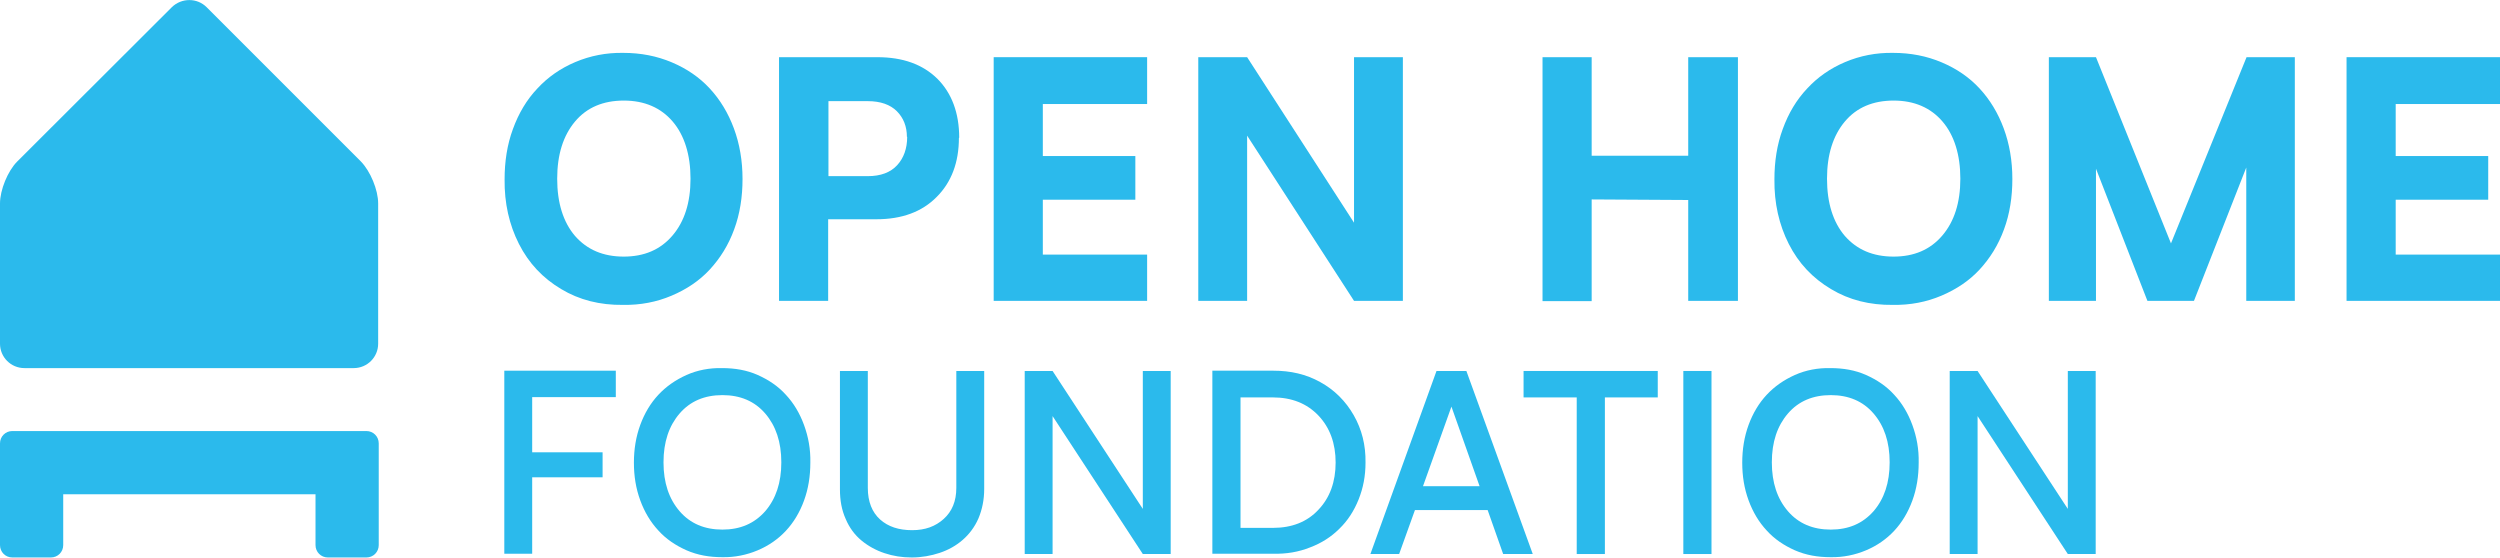
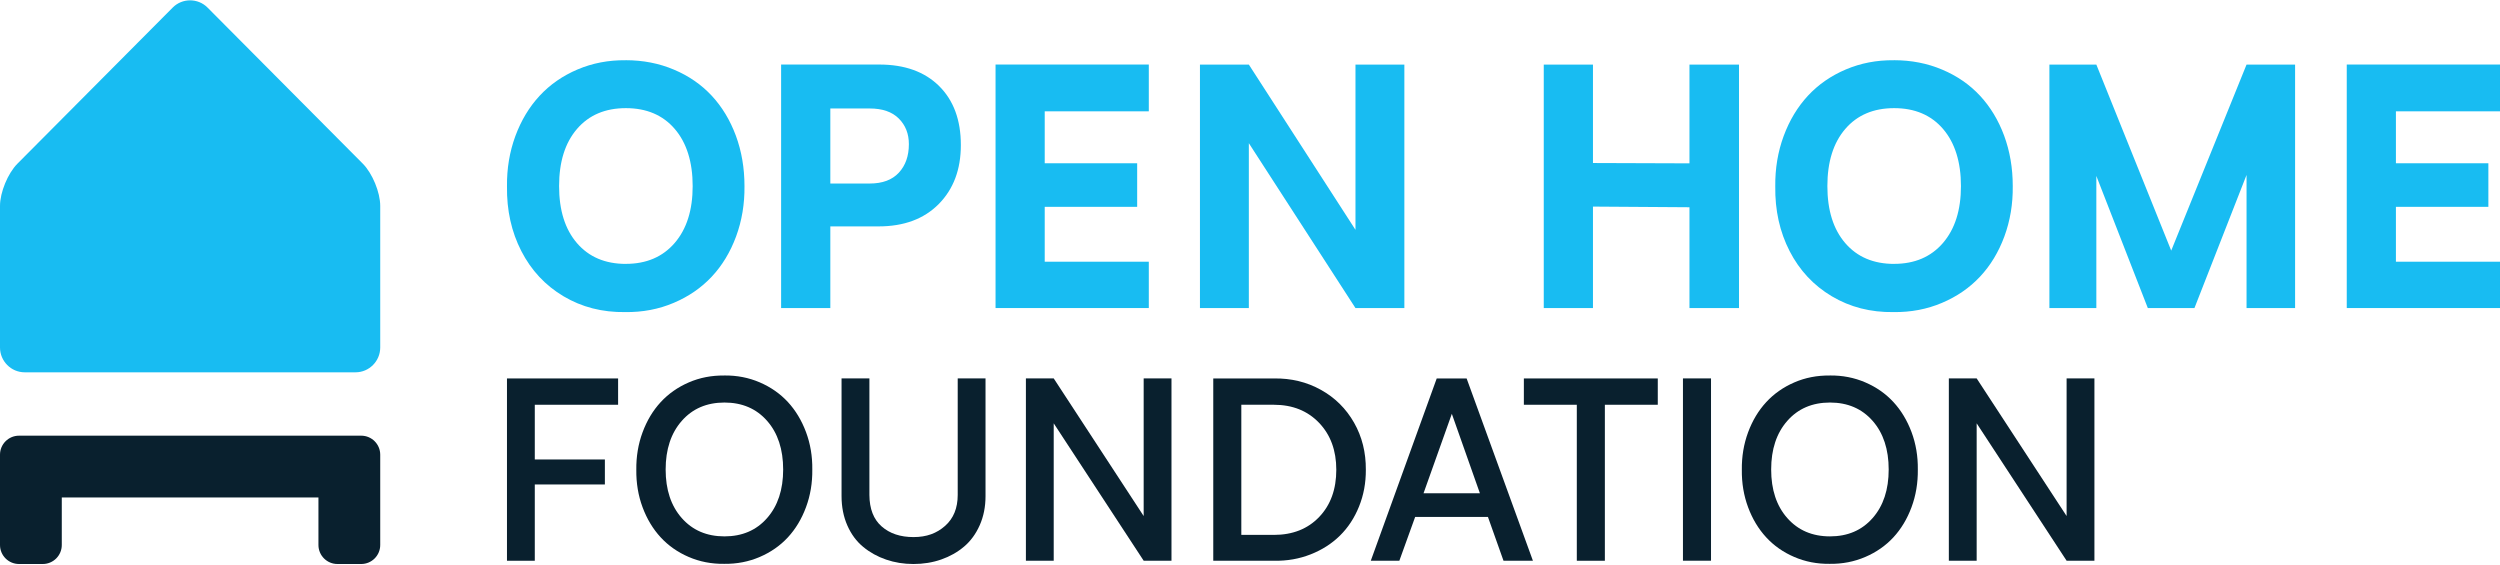
- <svg xmlns="http://www.w3.org/2000/svg" id="Layer_1" data-name="Layer 1" viewBox="0 0 87 19.39">
-   <defs>
-     <style>
-       .cls-1 {
-         fill: #2bbaec;
-         stroke-width: 0px;
-       }
-     </style>
-   </defs>
-   <path class="cls-1" d="M10.97,15H.43c-.24,0-.43.19-.43.43v3.54c0,.24.19.43.43.43h1.34c.24,0,.43-.19.43-.43v-1.77h8.78v1.77c0,.24.19.43.43.43h1.34c.24,0,.43-.19.43-.43v-3.54c0-.24-.19-.43-.43-.43h-1.77Z" />
-   <path class="cls-1" d="M7.19.25c-.33-.33-.87-.33-1.21,0L.6,5.62c-.33.33-.6.99-.6,1.46v4.88c0,.47.38.85.85.85h11.46c.47,0,.85-.38.85-.85v-4.88c0-.47-.27-1.12-.6-1.46L7.19.25Z" />
-   <g>
-     <path class="cls-1" d="M21.69,1.84c.61,0,1.17.11,1.69.33.52.22.96.52,1.32.91.36.39.64.85.84,1.39.2.54.3,1.13.3,1.76,0,.62-.09,1.21-.29,1.75-.2.55-.49,1.01-.85,1.4s-.81.69-1.33.91c-.52.22-1.08.33-1.69.32-.8.01-1.52-.17-2.15-.55-.64-.38-1.13-.9-1.47-1.57s-.51-1.42-.5-2.25c0-.62.09-1.21.29-1.75.2-.55.48-1.02.85-1.41.36-.39.8-.7,1.32-.92s1.08-.33,1.67-.32ZM21.7,8.93c.72,0,1.28-.24,1.7-.73.42-.49.63-1.15.63-1.98s-.21-1.51-.62-1.99-.98-.73-1.7-.73-1.29.24-1.7.73-.62,1.15-.62,1.99.21,1.51.62,1.99c.42.48.98.72,1.7.72Z" />
-     <path class="cls-1" d="M33.37,4.8c0,.85-.26,1.54-.77,2.05-.51.52-1.21.78-2.1.78h-1.68v2.84h-1.71V1.99h3.42c.89,0,1.58.25,2.09.75.5.5.76,1.19.76,2.05ZM31.56,4.76c0-.36-.12-.66-.35-.89-.23-.23-.57-.35-1.01-.35h-1.37v2.61h1.37c.45,0,.79-.13,1.02-.38.23-.25.35-.58.35-.99Z" />
-     <path class="cls-1" d="M39.92,8.86v1.61h-5.34V1.99h5.34v1.63h-3.63v1.81h3.22v1.52h-3.22v1.91h3.63Z" />
-     <path class="cls-1" d="M48.82,1.99v8.48h-1.7l-3.72-5.75v5.75h-1.7V1.99h1.7l3.72,5.76V1.99h1.7Z" />
-     <path class="cls-1" d="M53.68,1.99h1.71v3.43h3.36s0-3.43,0-3.43h1.73v8.48h-1.73v-3.51l-3.36-.02v3.54h-1.71V1.99Z" />
-     <path class="cls-1" d="M65.88,1.84c.61,0,1.17.11,1.69.33.52.22.96.52,1.32.91.36.39.64.85.84,1.39.2.54.3,1.13.3,1.76,0,.62-.09,1.21-.29,1.75-.2.55-.49,1.01-.85,1.4s-.81.69-1.33.91c-.52.22-1.08.33-1.69.32-.8.01-1.52-.17-2.15-.55-.64-.38-1.13-.9-1.47-1.57s-.51-1.42-.5-2.25c0-.62.09-1.21.29-1.75.2-.55.48-1.02.85-1.41.36-.39.8-.7,1.32-.92s1.08-.33,1.67-.32ZM65.89,8.93c.72,0,1.28-.24,1.7-.73.42-.49.63-1.15.63-1.98s-.21-1.51-.62-1.99-.98-.73-1.7-.73-1.29.24-1.7.73-.62,1.15-.62,1.99.21,1.51.62,1.99c.42.48.98.72,1.7.72Z" />
-     <path class="cls-1" d="M79.86,1.99v8.48h-1.69v-4.64l-1.82,4.64h-1.62l-1.79-4.6v4.6h-1.64V1.99h1.64l2.61,6.48,2.63-6.48h1.69Z" />
-     <path class="cls-1" d="M87,8.86v1.61h-5.34V1.99h5.34v1.63h-3.63v1.81h3.22v1.52h-3.22v1.91h3.63Z" />
-   </g>
-   <g>
-     <path class="cls-1" d="M18.52,13.83v1.91h2.45v.87h-2.45v2.66h-.97v-6.37h3.88v.92h-2.91Z" />
-     <path class="cls-1" d="M25.13,12.81c.44,0,.86.07,1.24.24s.71.39.98.69c.27.29.48.64.63,1.05.15.41.23.84.22,1.31,0,.47-.07.91-.22,1.32-.15.41-.36.76-.63,1.05-.27.29-.6.52-.98.68s-.8.25-1.24.24c-.44,0-.85-.07-1.24-.24-.38-.17-.71-.39-.98-.69-.27-.29-.48-.64-.63-1.05-.15-.41-.22-.84-.22-1.31,0-.46.07-.9.22-1.31.15-.41.36-.76.63-1.05.27-.29.6-.52.98-.69.38-.17.8-.25,1.24-.24ZM23.65,17.79c.37.43.87.64,1.49.64s1.11-.21,1.49-.64c.37-.43.56-.99.56-1.7s-.19-1.27-.56-1.7c-.37-.43-.87-.64-1.49-.64s-1.12.21-1.49.64c-.37.43-.56.99-.56,1.7s.19,1.27.56,1.7Z" />
-     <path class="cls-1" d="M29.23,12.91h.97v4.07c0,.48.15.85.43,1.1.28.25.65.37,1.11.37s.81-.13,1.1-.39c.29-.26.44-.62.44-1.08v-4.07h.97v4.11c0,.37-.07.71-.2,1.02-.13.3-.32.55-.55.75-.23.2-.5.35-.8.45s-.63.16-.97.16-.65-.05-.95-.15c-.3-.1-.57-.25-.8-.44-.23-.19-.42-.44-.55-.75-.14-.31-.2-.65-.2-1.03v-4.11Z" />
-     <path class="cls-1" d="M40.74,12.91v6.37h-.97l-3.14-4.8v4.8h-.97v-6.37h.97l3.14,4.8v-4.8h.97Z" />
-     <path class="cls-1" d="M47.52,16.1c0,.46-.08.88-.24,1.28-.16.4-.38.74-.67,1.02-.28.28-.62.5-1.02.65-.4.16-.82.23-1.28.22h-2.12v-6.37h2.12c.6,0,1.14.12,1.64.4.49.27.88.66,1.16,1.15.28.49.42,1.04.41,1.65ZM46.48,16.1c0-.67-.2-1.22-.6-1.64s-.93-.63-1.58-.63h-1.13v4.54h1.13c.66,0,1.19-.21,1.58-.63.4-.42.6-.97.6-1.65Z" />
-     <path class="cls-1" d="M51.78,17.75h-2.54l-.55,1.53h-1l2.3-6.37h1.04l2.31,6.37h-1.03l-.54-1.53ZM51.49,16.92l-.98-2.77-.99,2.77h1.97Z" />
-     <path class="cls-1" d="M57.7,13.83h-1.85v5.45h-.98v-5.45h-1.85v-.92h4.67v.92Z" />
-     <path class="cls-1" d="M58.58,19.28v-6.37h.98v6.37h-.98Z" />
-     <path class="cls-1" d="M63.7,12.81c.44,0,.86.07,1.24.24s.71.39.98.69c.27.29.48.64.63,1.05.15.41.23.84.22,1.31,0,.47-.07.91-.22,1.32-.15.41-.36.76-.63,1.05-.27.29-.6.52-.98.68s-.8.25-1.24.24c-.44,0-.85-.07-1.24-.24-.38-.17-.71-.39-.98-.69-.27-.29-.48-.64-.63-1.05-.15-.41-.22-.84-.22-1.31,0-.46.07-.9.22-1.31.15-.41.36-.76.63-1.05.27-.29.6-.52.98-.69.38-.17.8-.25,1.24-.24ZM62.22,17.79c.37.43.87.64,1.49.64s1.11-.21,1.49-.64c.37-.43.56-.99.56-1.7s-.19-1.27-.56-1.7c-.37-.43-.87-.64-1.49-.64s-1.12.21-1.49.64c-.37.43-.56.99-.56,1.7s.19,1.27.56,1.7Z" />
-     <path class="cls-1" d="M72.93,12.91v6.37h-.97l-3.14-4.8v4.8h-.97v-6.37h.97l3.14,4.8v-4.8h.97Z" />
-   </g>
+ <svg xmlns="http://www.w3.org/2000/svg" width="1578" height="356" viewBox="0 0 1578 356" fill="none">
+   <path d="M130.992 4.781C124.939 -1.304 115.034 -1.304 109.008 4.781L11.006 103.307C4.953 109.393 0 121.405 0 129.994V219.352C0 227.94 6.996 235 15.565 235H224.435C232.977 235 240 227.966 240 219.352V129.994C240 121.405 235.048 109.393 228.994 103.307L130.992 4.781Z" fill="#18BCF2" />
+   <path d="M228 275C234.627 275 240 280.373 240 287V344C240 350.627 234.627 356 228 356H213C206.373 356 201 350.627 201 344V314H39V344C39 350.627 33.627 356 27 356H12C5.373 356 0 350.627 0 344V287C0 280.373 5.373 275 12 275H228Z" fill="#09202E" />
+   <path d="M394.872 38C405.86 38 416.041 39.979 425.415 43.964C434.789 47.922 442.731 53.417 449.241 60.423C455.751 67.428 460.828 75.814 464.474 85.632C468.093 95.45 469.916 106.05 469.916 117.456C470.046 128.733 468.275 139.306 464.63 149.228C460.958 159.151 455.829 167.615 449.241 174.646C442.653 181.678 434.633 187.199 425.207 191.183C415.781 195.194 405.6 197.121 394.663 196.991C380.212 197.199 367.219 193.866 355.709 187.016C344.2 180.167 335.321 170.662 329.072 158.5C322.822 146.338 319.802 132.717 320.01 117.665C319.88 106.388 321.651 95.815 325.296 85.893C328.967 75.97 334.071 67.506 340.633 60.423C347.195 53.365 355.163 47.818 364.563 43.834C373.963 39.849 384.066 37.896 394.872 38.026V38ZM395.054 166.547C408.021 166.547 418.281 162.146 425.858 153.369C433.435 144.567 437.211 132.613 437.211 117.456C437.211 102.299 433.435 90.164 425.91 81.387C418.385 72.637 408.1 68.262 395.054 68.262C382.009 68.262 371.723 72.637 364.198 81.387C356.673 90.138 352.897 102.169 352.897 117.456C352.897 132.743 356.673 144.749 364.198 153.473C371.723 162.198 382.009 166.573 395.054 166.573V166.547Z" fill="#18BCF2" />
+   <path d="M606.49 91.57C606.49 106.987 601.829 119.383 592.533 128.785C583.237 138.186 570.582 142.9 554.542 142.9H524.103V194.439H493.038V40.734H554.959C571.051 40.734 583.654 45.266 592.793 54.329C601.933 63.392 606.49 75.814 606.49 91.544V91.57ZM573.681 90.971C573.681 84.46 571.572 79.069 567.327 74.824C563.083 70.579 556.964 68.47 548.944 68.47H524.103V115.842H548.944C557.016 115.842 563.161 113.55 567.379 108.966C571.598 104.383 573.681 98.393 573.681 90.997V90.971Z" fill="#18BCF2" />
+   <path d="M725.123 194.439H628.388V40.734H725.123V70.267H659.427V103.055H717.78V130.556H659.427V165.193H725.123V194.439Z" fill="#18BCF2" />
+   <path d="M886.434 40.761V194.465H855.578L788.267 90.372V194.465H757.411V40.761H788.267L855.578 145.062V40.761H886.434Z" fill="#18BCF2" />
+   <path d="M974.419 40.761H1005.48V102.898L1066.39 103.107V40.761H1097.66V194.465H1066.39V130.816L1005.48 130.4V194.465H974.419V40.761Z" fill="#18BCF2" />
+   <path d="M1195.41 38C1206.4 38 1216.58 39.979 1225.95 43.964C1235.33 47.922 1243.27 53.417 1249.78 60.423C1256.29 67.428 1261.37 75.814 1265.01 85.632C1268.63 95.45 1270.45 106.05 1270.45 117.456C1270.59 128.733 1268.81 139.306 1265.17 149.228C1261.5 159.151 1256.37 167.615 1249.78 174.646C1243.19 181.678 1235.17 187.199 1225.75 191.183C1216.32 195.194 1206.14 197.121 1195.2 196.991C1180.75 197.199 1167.76 193.866 1156.25 187.016C1144.74 180.167 1135.86 170.662 1129.61 158.5C1123.36 146.338 1120.34 132.717 1120.55 117.665C1120.42 106.388 1122.19 95.815 1125.84 85.893C1129.51 75.97 1134.61 67.506 1141.17 60.423C1147.73 53.365 1155.7 47.818 1165.1 43.834C1174.5 39.849 1184.6 37.896 1195.41 38.026V38ZM1195.59 166.547C1208.56 166.547 1218.82 162.146 1226.4 153.369C1233.97 144.567 1237.75 132.613 1237.75 117.456C1237.75 102.299 1233.97 90.164 1226.45 81.387C1218.92 72.637 1208.64 68.262 1195.59 68.262C1182.55 68.262 1172.26 72.637 1164.74 81.387C1157.21 90.138 1153.44 102.169 1153.44 117.456C1153.44 132.743 1157.21 144.749 1164.74 153.473C1172.26 162.198 1182.55 166.573 1195.59 166.573V166.547Z" fill="#18BCF2" />
+   <path d="M1448.66 40.761V194.465H1418.02V110.425L1385.13 194.465H1355.71L1323.21 111.05V194.465H1293.58V40.761H1323.21L1370.47 158.187L1418.02 40.761H1448.66Z" fill="#18BCF2" />
+   <path d="M1578 194.439H1481.27V40.734H1578V70.267H1512.3V103.055H1570.66V130.556H1512.3V165.193H1578V194.439Z" fill="#18BCF2" />
+   <path d="M337.556 255.482V290.019H381.796V305.793H337.556V353.947H320V238.876H390.145V255.482H337.556Z" fill="#09202E" />
+   <path d="M457.116 237.005C465.101 236.901 472.591 238.357 479.536 241.345C486.48 244.334 492.41 248.465 497.299 253.741C502.163 259.016 505.986 265.357 508.743 272.711C511.5 280.092 512.826 287.966 512.722 296.36C512.826 304.805 511.5 312.758 508.743 320.164C505.986 327.596 502.163 333.911 497.299 339.186C492.436 344.436 486.506 348.568 479.536 351.556C472.565 354.545 465.101 356 457.116 355.896C449.132 356 441.667 354.545 434.723 351.556C427.779 348.568 421.875 344.436 417.011 339.16C412.148 333.885 408.325 327.544 405.594 320.19C402.863 312.835 401.536 304.935 401.64 296.542C401.536 288.148 402.863 280.248 405.594 272.867C408.325 265.487 412.122 259.146 417.011 253.845C421.875 248.569 427.779 244.412 434.723 241.397C441.667 238.382 449.132 236.927 457.116 237.031V237.005ZM430.328 326.998C437.116 334.691 446.089 338.563 457.272 338.563C468.456 338.563 477.429 334.717 484.191 326.998C490.953 319.306 494.334 309.093 494.334 296.36C494.334 283.626 490.953 273.335 484.191 265.643C477.429 257.951 468.456 254.079 457.272 254.079C446.089 254.079 437.09 257.951 430.328 265.669C423.539 273.387 420.158 283.626 420.158 296.36C420.158 309.093 423.539 319.306 430.328 326.998Z" fill="#09202E" />
+   <path d="M548.77 238.85V312.42C548.822 321.177 551.397 327.804 556.494 332.274C561.592 336.77 568.302 339.004 576.599 339.004C584.896 339.004 591.242 336.64 596.547 331.936C601.853 327.232 604.506 320.71 604.506 312.42V238.85H622.062V313.121C622.062 319.878 620.839 325.985 618.42 331.468C616.002 336.951 612.699 341.473 608.563 344.981C604.402 348.516 599.616 351.218 594.129 353.141C588.641 355.064 582.815 356 576.573 356C570.331 356 564.739 355.064 559.329 353.219C553.92 351.374 549.082 348.698 544.869 345.215C540.629 341.733 537.3 337.237 534.855 331.702C532.411 326.167 531.188 319.956 531.188 313.121V238.85H548.77Z" fill="#09202E" />
+   <path d="M739.438 238.85V353.921H721.882L665.106 267.202V353.921H647.55V238.85H665.106L721.882 325.725V238.85H739.438Z" fill="#09202E" />
+   <path d="M862.119 296.516C862.171 304.753 860.741 312.498 857.828 319.696C854.915 326.92 850.884 333.053 845.76 338.095C840.636 343.136 834.472 347.086 827.268 349.919C820.064 352.752 812.391 354.103 804.173 353.947H765.81V238.876H804.173C814.992 238.72 824.875 241.111 833.77 246.075C842.665 251.012 849.635 257.925 854.681 266.786C859.727 275.648 862.197 285.575 862.119 296.542V296.516ZM843.471 296.516C843.471 284.354 839.856 274.479 832.6 266.89C825.343 259.302 815.824 255.482 804.017 255.482H783.522V337.627H804.017C815.928 337.627 825.473 333.859 832.678 326.297C839.882 318.761 843.471 308.807 843.471 296.516Z" fill="#09202E" />
+   <path d="M939.208 326.271H893.251L883.264 353.947H865.24L906.854 238.876H925.736L967.583 353.947H949.013L939.182 326.271H939.208ZM934.111 311.354L916.399 261.199L898.531 311.354H934.111Z" fill="#09202E" />
+   <path d="M1046.41 255.482H1012.99V353.947H995.282V255.482H961.862V238.876H1046.39V255.482H1046.41Z" fill="#09202E" />
+   <path d="M1062.28 353.921V238.85H1079.99V353.921H1062.28Z" fill="#09202E" />
+   <path d="M1154.92 237.005C1162.91 236.901 1170.4 238.357 1177.34 241.345C1184.31 244.334 1190.22 248.465 1195.1 253.741C1199.97 259.016 1203.79 265.357 1206.55 272.711C1209.31 280.092 1210.63 287.966 1210.53 296.36C1210.63 304.805 1209.31 312.758 1206.55 320.164C1203.79 327.596 1199.97 333.911 1195.1 339.186C1190.24 344.436 1184.31 348.568 1177.34 351.556C1170.37 354.545 1162.91 356 1154.92 355.896C1146.94 356 1139.47 354.545 1132.53 351.556C1125.58 348.568 1119.68 344.436 1114.82 339.16C1109.95 333.885 1106.13 327.544 1103.4 320.19C1100.67 312.835 1099.34 304.935 1099.45 296.542C1099.34 288.148 1100.67 280.248 1103.4 272.867C1106.13 265.487 1109.93 259.146 1114.82 253.845C1119.68 248.569 1125.58 244.412 1132.53 241.397C1139.47 238.382 1146.94 236.927 1154.92 237.031V237.005ZM1128.13 326.998C1134.92 334.691 1143.89 338.563 1155.08 338.563C1166.26 338.563 1175.23 334.717 1182 326.998C1188.76 319.306 1192.14 309.093 1192.14 296.36C1192.14 283.626 1188.76 273.335 1182 265.643C1175.23 257.951 1166.26 254.079 1155.08 254.079C1143.89 254.079 1134.9 257.951 1128.13 265.669C1121.34 273.387 1117.96 283.626 1117.96 296.36C1117.96 309.093 1121.34 319.306 1128.13 326.998Z" fill="#09202E" />
+   <path d="M1322 238.85V353.921H1304.44L1247.67 267.202V353.921H1230.11V238.85H1247.67L1304.44 325.725V238.85H1322Z" fill="#09202E" />
</svg>
